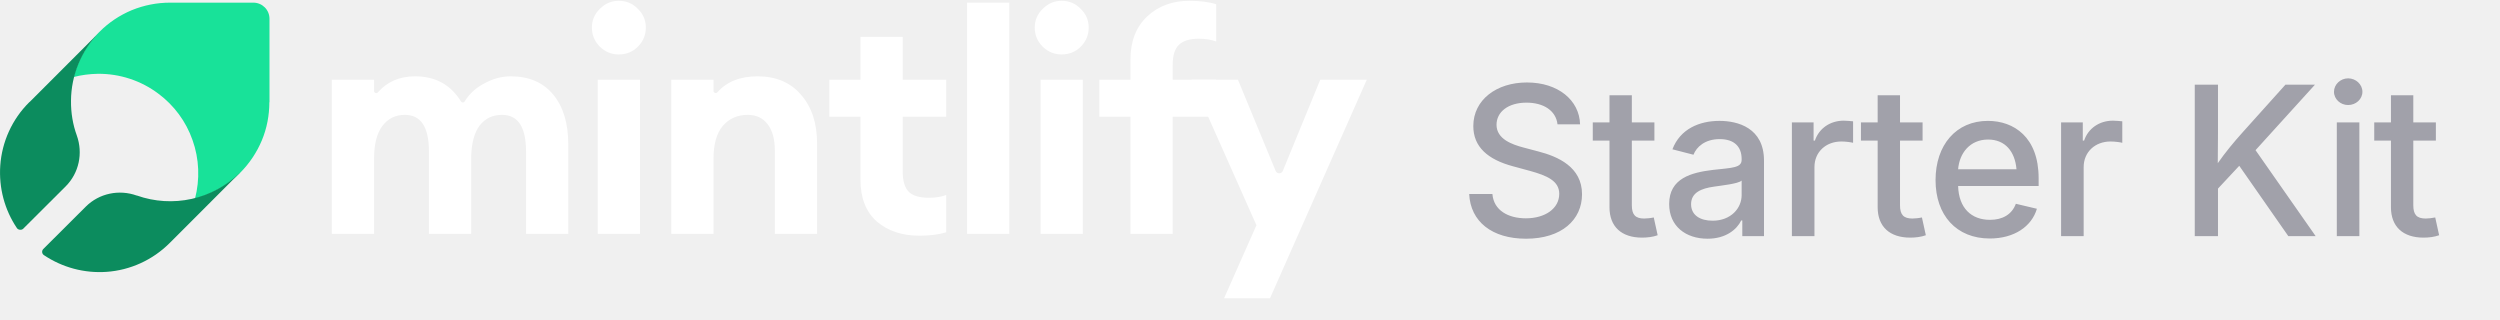
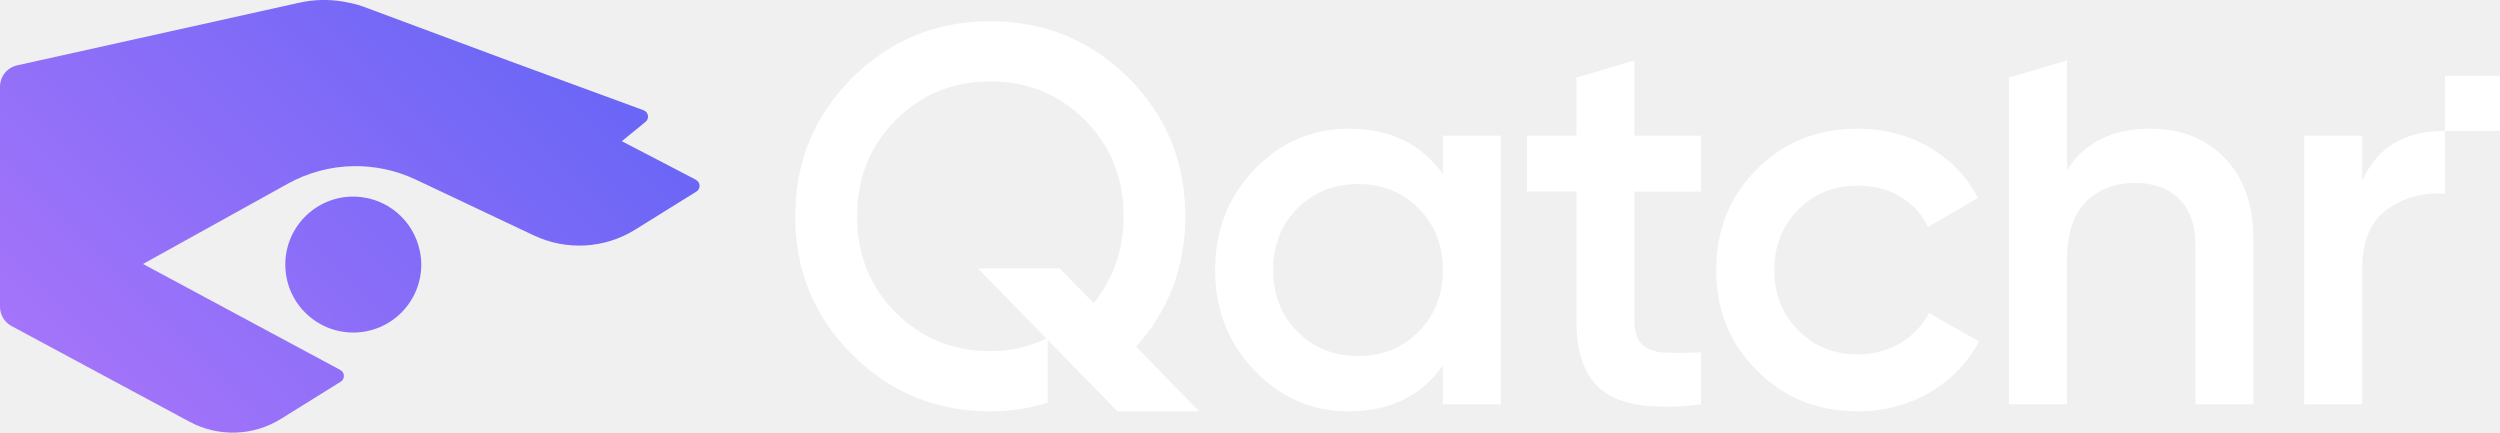
- <svg xmlns="http://www.w3.org/2000/svg" width="180" height="23" viewBox="0 0 180 23" fill="none">
-   <path d="M91.44 21.476H88.133L90.464 16.216L85.802 5.74H89.132L91.847 12.307C91.943 12.536 92.268 12.536 92.362 12.306L95.058 5.74H98.409L91.44 21.476Z" fill="white" />
-   <path d="M81.393 16.837V8.403H79.152V5.74H81.393V4.297C81.393 2.98 81.792 1.944 82.592 1.19C83.391 0.435 84.404 0.058 85.633 0.058C86.387 0.058 87.031 0.139 87.564 0.302V2.988C87.208 2.854 86.794 2.788 86.32 2.788C85.655 2.788 85.174 2.936 84.878 3.232C84.582 3.513 84.434 3.994 84.434 4.674V5.74H87.564V8.403H84.434V16.837H81.393Z" fill="white" />
-   <path d="M76.433 3.92C75.915 3.92 75.463 3.735 75.079 3.365C74.694 2.98 74.502 2.521 74.502 1.989C74.502 1.456 74.694 1.005 75.079 0.635C75.463 0.25 75.915 0.058 76.433 0.058C76.98 0.058 77.438 0.25 77.809 0.635C78.193 1.005 78.386 1.456 78.386 1.989C78.386 2.521 78.193 2.98 77.809 3.365C77.438 3.735 76.98 3.92 76.433 3.92ZM74.924 16.837V5.74H77.964V16.837H74.924Z" fill="white" />
-   <path d="M69.628 16.837V0.191H72.669V16.837H69.628Z" fill="white" />
-   <path d="M66.194 16.97C64.951 16.97 63.93 16.63 63.131 15.949C62.347 15.254 61.955 14.255 61.955 12.953V8.403H59.713V5.74H61.955V2.655H64.995V5.74H68.125V8.403H64.995V12.354C64.995 13.034 65.143 13.523 65.439 13.819C65.735 14.1 66.216 14.24 66.882 14.24C67.355 14.24 67.769 14.174 68.125 14.04V16.726C67.592 16.889 66.948 16.97 66.194 16.97Z" fill="white" />
-   <path d="M48.332 16.837V5.74H51.373V6.551C51.373 6.688 51.559 6.748 51.65 6.646C52.328 5.879 53.293 5.495 54.546 5.495C55.878 5.495 56.921 5.939 57.676 6.827C58.445 7.7 58.83 8.869 58.83 10.334V16.837H55.789V10.844C55.789 10.03 55.619 9.402 55.279 8.958C54.939 8.499 54.458 8.27 53.836 8.27C53.096 8.27 52.497 8.536 52.038 9.069C51.594 9.601 51.373 10.386 51.373 11.421V16.837H48.332Z" fill="white" />
-   <path d="M44.547 3.92C44.029 3.92 43.578 3.735 43.193 3.365C42.809 2.98 42.616 2.521 42.616 1.989C42.616 1.456 42.809 1.005 43.193 0.635C43.578 0.25 44.029 0.058 44.547 0.058C45.095 0.058 45.553 0.25 45.923 0.635C46.308 1.005 46.5 1.456 46.5 1.989C46.5 2.521 46.308 2.98 45.923 3.365C45.553 3.735 45.095 3.92 44.547 3.92ZM43.038 16.837V5.74H46.079V16.837H43.038Z" fill="white" />
-   <path d="M37.875 16.837V10.911C37.875 9.15 37.298 8.27 36.144 8.27C35.478 8.27 34.945 8.521 34.546 9.024C34.161 9.527 33.954 10.275 33.924 11.266V16.837H30.884V10.911C30.884 9.15 30.306 8.27 29.152 8.27C28.472 8.27 27.932 8.536 27.532 9.069C27.133 9.601 26.933 10.386 26.933 11.421V16.837H23.892V5.74H26.933V6.559C26.933 6.695 27.116 6.755 27.206 6.652C27.878 5.881 28.771 5.495 29.885 5.495C31.349 5.495 32.452 6.1 33.193 7.309C33.252 7.404 33.395 7.403 33.454 7.307C33.774 6.78 34.219 6.361 34.79 6.05C35.441 5.68 36.099 5.495 36.765 5.495C38.082 5.495 39.103 5.932 39.828 6.805C40.553 7.678 40.916 8.876 40.916 10.4V16.837H37.875Z" fill="white" />
-   <path d="M19.403 7.362V1.35C19.403 0.705 18.879 0.191 18.244 0.191H12.235C11.291 0.191 10.357 0.378 9.487 0.733C8.618 1.098 7.824 1.621 7.16 2.295L7.114 2.341C6.235 3.23 5.609 4.333 5.291 5.548C5.861 5.399 6.45 5.324 7.039 5.314C8.609 5.296 10.151 5.801 11.403 6.745C12.534 7.586 13.394 8.746 13.861 10.083C14.347 11.438 14.403 12.916 14.039 14.309C15.244 13.991 16.356 13.364 17.244 12.486L17.291 12.439C17.954 11.775 18.487 10.98 18.851 10.111C19.216 9.241 19.393 8.306 19.393 7.362H19.403Z" fill="#18E299" />
-   <path d="M5.112 7.26C5.121 5.416 5.857 3.646 7.151 2.324L2.151 7.326C2.133 7.344 2.114 7.354 2.095 7.372C0.876 8.583 0.14 10.204 0.019 11.918C-0.092 13.52 0.327 15.103 1.22 16.426C1.306 16.552 1.537 16.593 1.667 16.472L4.73 13.417C5.689 12.458 5.987 11.033 5.531 9.757C5.242 8.965 5.103 8.117 5.112 7.26Z" fill="#0C8C5E" />
-   <path d="M17.262 12.44C16.303 13.38 15.102 14.032 13.799 14.321C12.486 14.61 11.127 14.526 9.861 14.079C9.861 14.079 9.851 14.079 9.842 14.079C8.567 13.622 7.142 13.921 6.183 14.871L3.12 17.926C2.99 18.056 3.009 18.27 3.167 18.373C4.489 19.258 6.072 19.686 7.673 19.574C9.386 19.453 10.997 18.717 12.216 17.497L12.263 17.451L17.262 12.449V12.44Z" fill="#0C8C5E" />
-   <text x="105" y="17" font-family="Inter, ui-sans-serif, system-ui, -apple-system, sans-serif" font-size="15" font-weight="500" fill="#A1A1AA" letter-spacing="-0.01em">Starter Kit</text>
+ <svg xmlns="http://www.w3.org/2000/svg" xmlns:xlink="http://www.w3.org/1999/xlink" id="Layer_2" data-name="Layer 2" viewBox="0 0 967.05 167.34">
+   <defs>
+     <style>
+       .cls-1 {
+         fill: url(#linear-gradient-3);
+       }
+ 
+       .cls-2 {
+         fill: url(#linear-gradient-2);
+       }
+ 
+       .cls-3 {
+         fill: url(#linear-gradient);
+       }
+ 
+       .cls-4 {
+         fill: #fff;
+       }
+     </style>
+     <linearGradient id="linear-gradient" x1="59.66" y1="220.89" x2="226.86" y2="53.69" gradientUnits="userSpaceOnUse">
+       <stop offset="0" stop-color="#ab76fa" />
+       <stop offset="1" stop-color="#5c62f5" />
+     </linearGradient>
+     <linearGradient id="linear-gradient-2" x1="12.79" y1="174.02" x2="236" y2="-49.2" xlink:href="#linear-gradient" />
+     <linearGradient id="linear-gradient-3" x1="38.87" y1="200.1" x2="262.09" y2="-23.11" xlink:href="#linear-gradient" />
+   </defs>
+   <g id="Layer_1-2" data-name="Layer 1">
+     <g>
+       <g>
+         <path class="cls-4" d="M439.49,134.11c12.68-14.17,19-30.99,19-50.45,0-21.07-7.31-38.91-21.99-53.54-14.72-14.6-32.54-21.91-53.43-21.91s-38.73,7.31-53.41,21.91c-14.7,14.62-22.04,32.46-22.04,53.54s7.34,38.91,22.04,53.51c14.67,14.62,32.49,21.94,53.41,21.94,7.62,0,15.03-1.11,22.19-3.36v-24.26l16.52,16.9,10.47,10.73h31.63l-24.39-25ZM423.05,117.26l-13.11-13.43h-31.65l26.49,27.12c-6.78,3.26-14.07,4.88-21.78,4.88-14.42,0-26.57-4.98-36.56-14.95-9.92-9.99-14.9-22.39-14.9-37.22s4.98-27.22,14.93-37.22c10.02-9.97,22.16-14.95,36.61-14.95s26.59,4.98,36.58,14.95c9.97,9.99,14.98,22.39,14.98,37.22,0,12.8-3.87,24.01-11.59,33.6Z" />
+         <path class="cls-4" d="M558.12,52.49v14.75c-8.42-11.64-20.57-17.46-36.38-17.46-14.24,0-26.44,5.26-36.53,15.79-10.12,10.52-15.18,23.5-15.18,38.89s5.06,28.16,15.18,38.76c9.97,10.5,22.06,15.79,36.15,15.89h.38c15.81,0,27.96-5.89,36.38-17.66v14.95h22.44V52.49h-22.44ZM548.79,128.24c-6.25,6.3-14.07,9.46-23.48,9.46s-17.25-3.16-23.48-9.46c-6.25-6.3-9.36-14.24-9.36-23.78s3.11-17.51,9.36-23.81c6.22-6.3,14.07-9.46,23.48-9.46s17.23,3.16,23.48,9.46c6.25,6.3,9.34,14.24,9.34,23.81s-3.09,17.48-9.34,23.78Z" />
+         <path class="cls-4" d="M658.01,74.1v-21.61h-25.78v-29.12l-22.44,6.65v22.47h-19.15v21.61h19.15v49.89c0,13.59,3.74,22.9,11.21,27.96,7.49,5.06,19.84,6.55,37.01,4.45v-20.16c-5.69.3-10.45.33-14.27.13-3.82-.23-6.65-1.27-8.6-3.14-1.95-1.87-2.91-4.93-2.91-9.23v-49.89h25.78Z" />
+         <path class="cls-4" d="M746.16,121.08c-2.5,4.86-6.2,8.73-11.11,11.64-4.91,2.91-10.42,4.35-16.52,4.35-9.13,0-16.82-3.11-22.97-9.34-6.15-6.25-9.23-14.02-9.23-23.28s3.09-17.05,9.23-23.3c6.15-6.22,13.84-9.34,22.97-9.34,6.22,0,11.74,1.42,16.52,4.25,4.78,2.83,8.35,6.76,10.7,11.74l19.35-11.21c-4.17-8.2-10.4-14.7-18.72-19.56-8.35-4.83-17.53-7.26-27.65-7.26-15.66,0-28.74,5.24-39.16,15.69-10.5,10.47-15.71,23.45-15.71,38.99s5.21,28.34,15.71,38.86c10.42,10.52,23.5,15.79,39.16,15.79,10.12,0,19.3-2.43,27.65-7.26,8.32-4.86,14.7-11.44,19.13-19.76l-19.35-11.01Z" />
+         <path class="cls-4" d="M860.64,61.22c-7.31-7.64-16.98-11.44-28.87-11.44-14.72,0-25.45,5.34-32.21,15.99V23.37l-22.47,6.65v126.37h22.47v-55.69c0-10.12,2.38-17.63,7.26-22.57,4.86-4.91,11.23-7.36,19.1-7.36,7.24,0,12.9,2.07,17.05,6.22,4.17,4.15,6.25,10.12,6.25,17.89v61.5h22.44v-63.81c0-13.31-3.67-23.76-11.03-31.37Z" />
+         <path class="cls-4" d="M913.74,69.95v-17.46h-22.44v103.91h22.44v-52.37c0-10.68,3.19-18.32,9.54-22.97,6.38-4.63,13.89-6.68,22.47-6.12v-24.31c-15.66,0-26.31,6.43-32,19.33Z" />
+         <polygon class="cls-4" points="432.27 159.12 421.79 148.39 405.27 131.49 404.77 130.96 378.28 103.84 432.27 159.12" />
+         <rect class="cls-4" x="945.74" y="29.32" width="21.31" height="21.31" />
+       </g>
+       <g>
+         <polygon class="cls-3" points="135.29 145.25 135.29 145.27 135.32 145.25 135.29 145.25" />
+         <g>
+           <path class="cls-2" d="M269.21,69.55l-6.45-3.37-22.24-11.56,9.19-7.49c1.57-1.28,1.15-3.77-.74-4.47l-4.99-1.84-47.43-17.41L140.6,2.59c-1.98-.74-4.01-1.24-6.07-1.63-.46-.1-.93-.18-1.39-.27-.16-.02-.32-.07-.49-.09h0c-5.53-.92-11.22-.81-16.79.43L6.64,25.28c-3.88.86-6.64,4.3-6.64,8.28v85.09c0,3.12,1.71,5.99,4.46,7.47l68.86,37.02c11.16,5.99,24.65,5.57,35.4-1.13l23.09-14.37c1.7-1.06,1.62-3.56-.14-4.51l-76.35-41.02,56.01-31.05c7.86-4.35,16.56-6.64,25.3-6.79,8.24-.15,16.51,1.58,24.18,5.19l34.73,16.43,10.95,5.17c12.63,5.97,27.42,5.13,39.27-2.27l23.62-14.69c1.72-1.07,1.62-3.59-.17-4.53Z" />
+           <path class="cls-1" d="M162.45,97.39c-.11-.58-.26-1.14-.4-1.7-.06-.24-.11-.48-.18-.71-.16-.54-.35-1.07-.54-1.6-.09-.24-.17-.48-.26-.71-.2-.52-.43-1.02-.67-1.52-.11-.23-.22-.46-.33-.69-.25-.49-.51-.97-.79-1.44-.13-.22-.26-.44-.4-.66-.29-.46-.6-.91-.91-1.36-.15-.2-.3-.41-.45-.61-.33-.44-.68-.86-1.04-1.28-.06-.07-.11-.14-.16-.2,0,0,0,.02,0,.02-3.52-3.97-8.2-6.86-13.53-8.14,0,0,.02-.01.03-.01-.09-.02-.19-.03-.28-.05-.71-.16-1.43-.29-2.16-.39-.26-.04-.51-.09-.77-.12-.97-.11-1.95-.18-2.95-.18,0,0,0,0,0,0,0,0,0,0,0,0-14.53,0-26.3,11.78-26.3,26.3s11.76,26.29,26.3,26.29c0,0,0,0,0,0,0,0,0,0,0,0,14.52,0,26.3-11.77,26.3-26.3,0-1.49-.15-2.94-.39-4.36-.03-.2-.05-.41-.09-.61Z" />
+         </g>
+       </g>
+     </g>
+   </g>
</svg>
